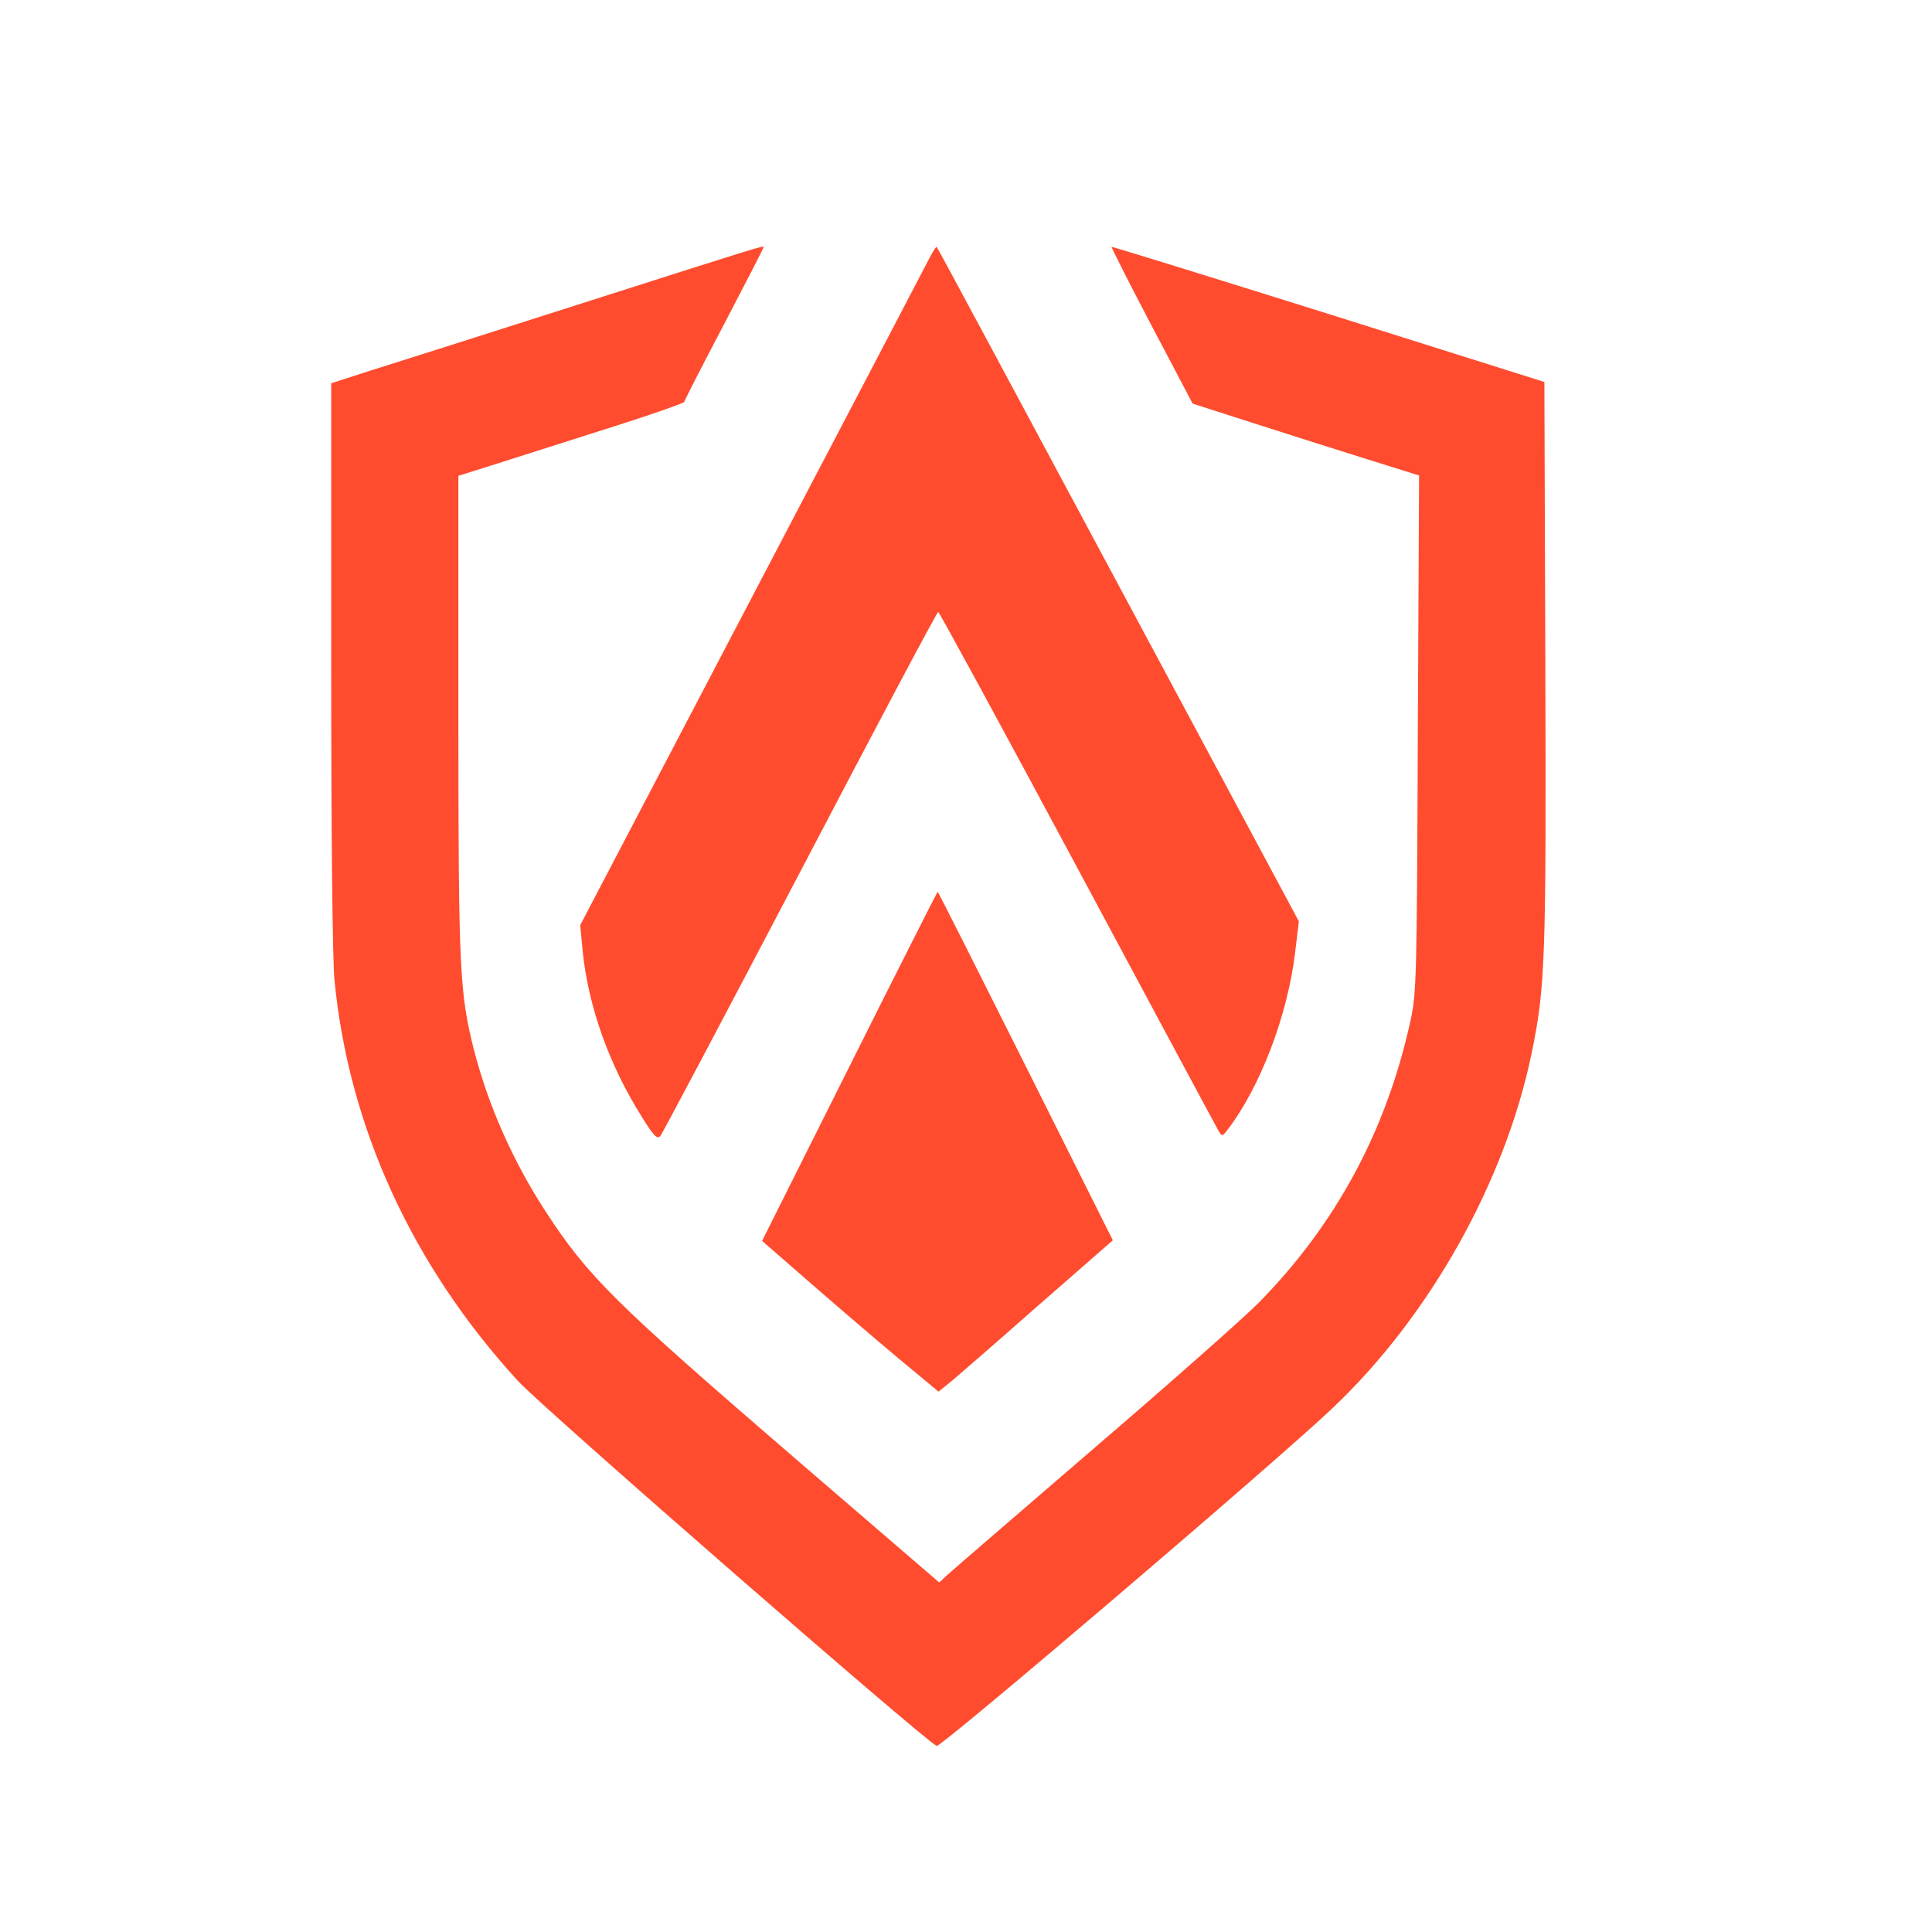
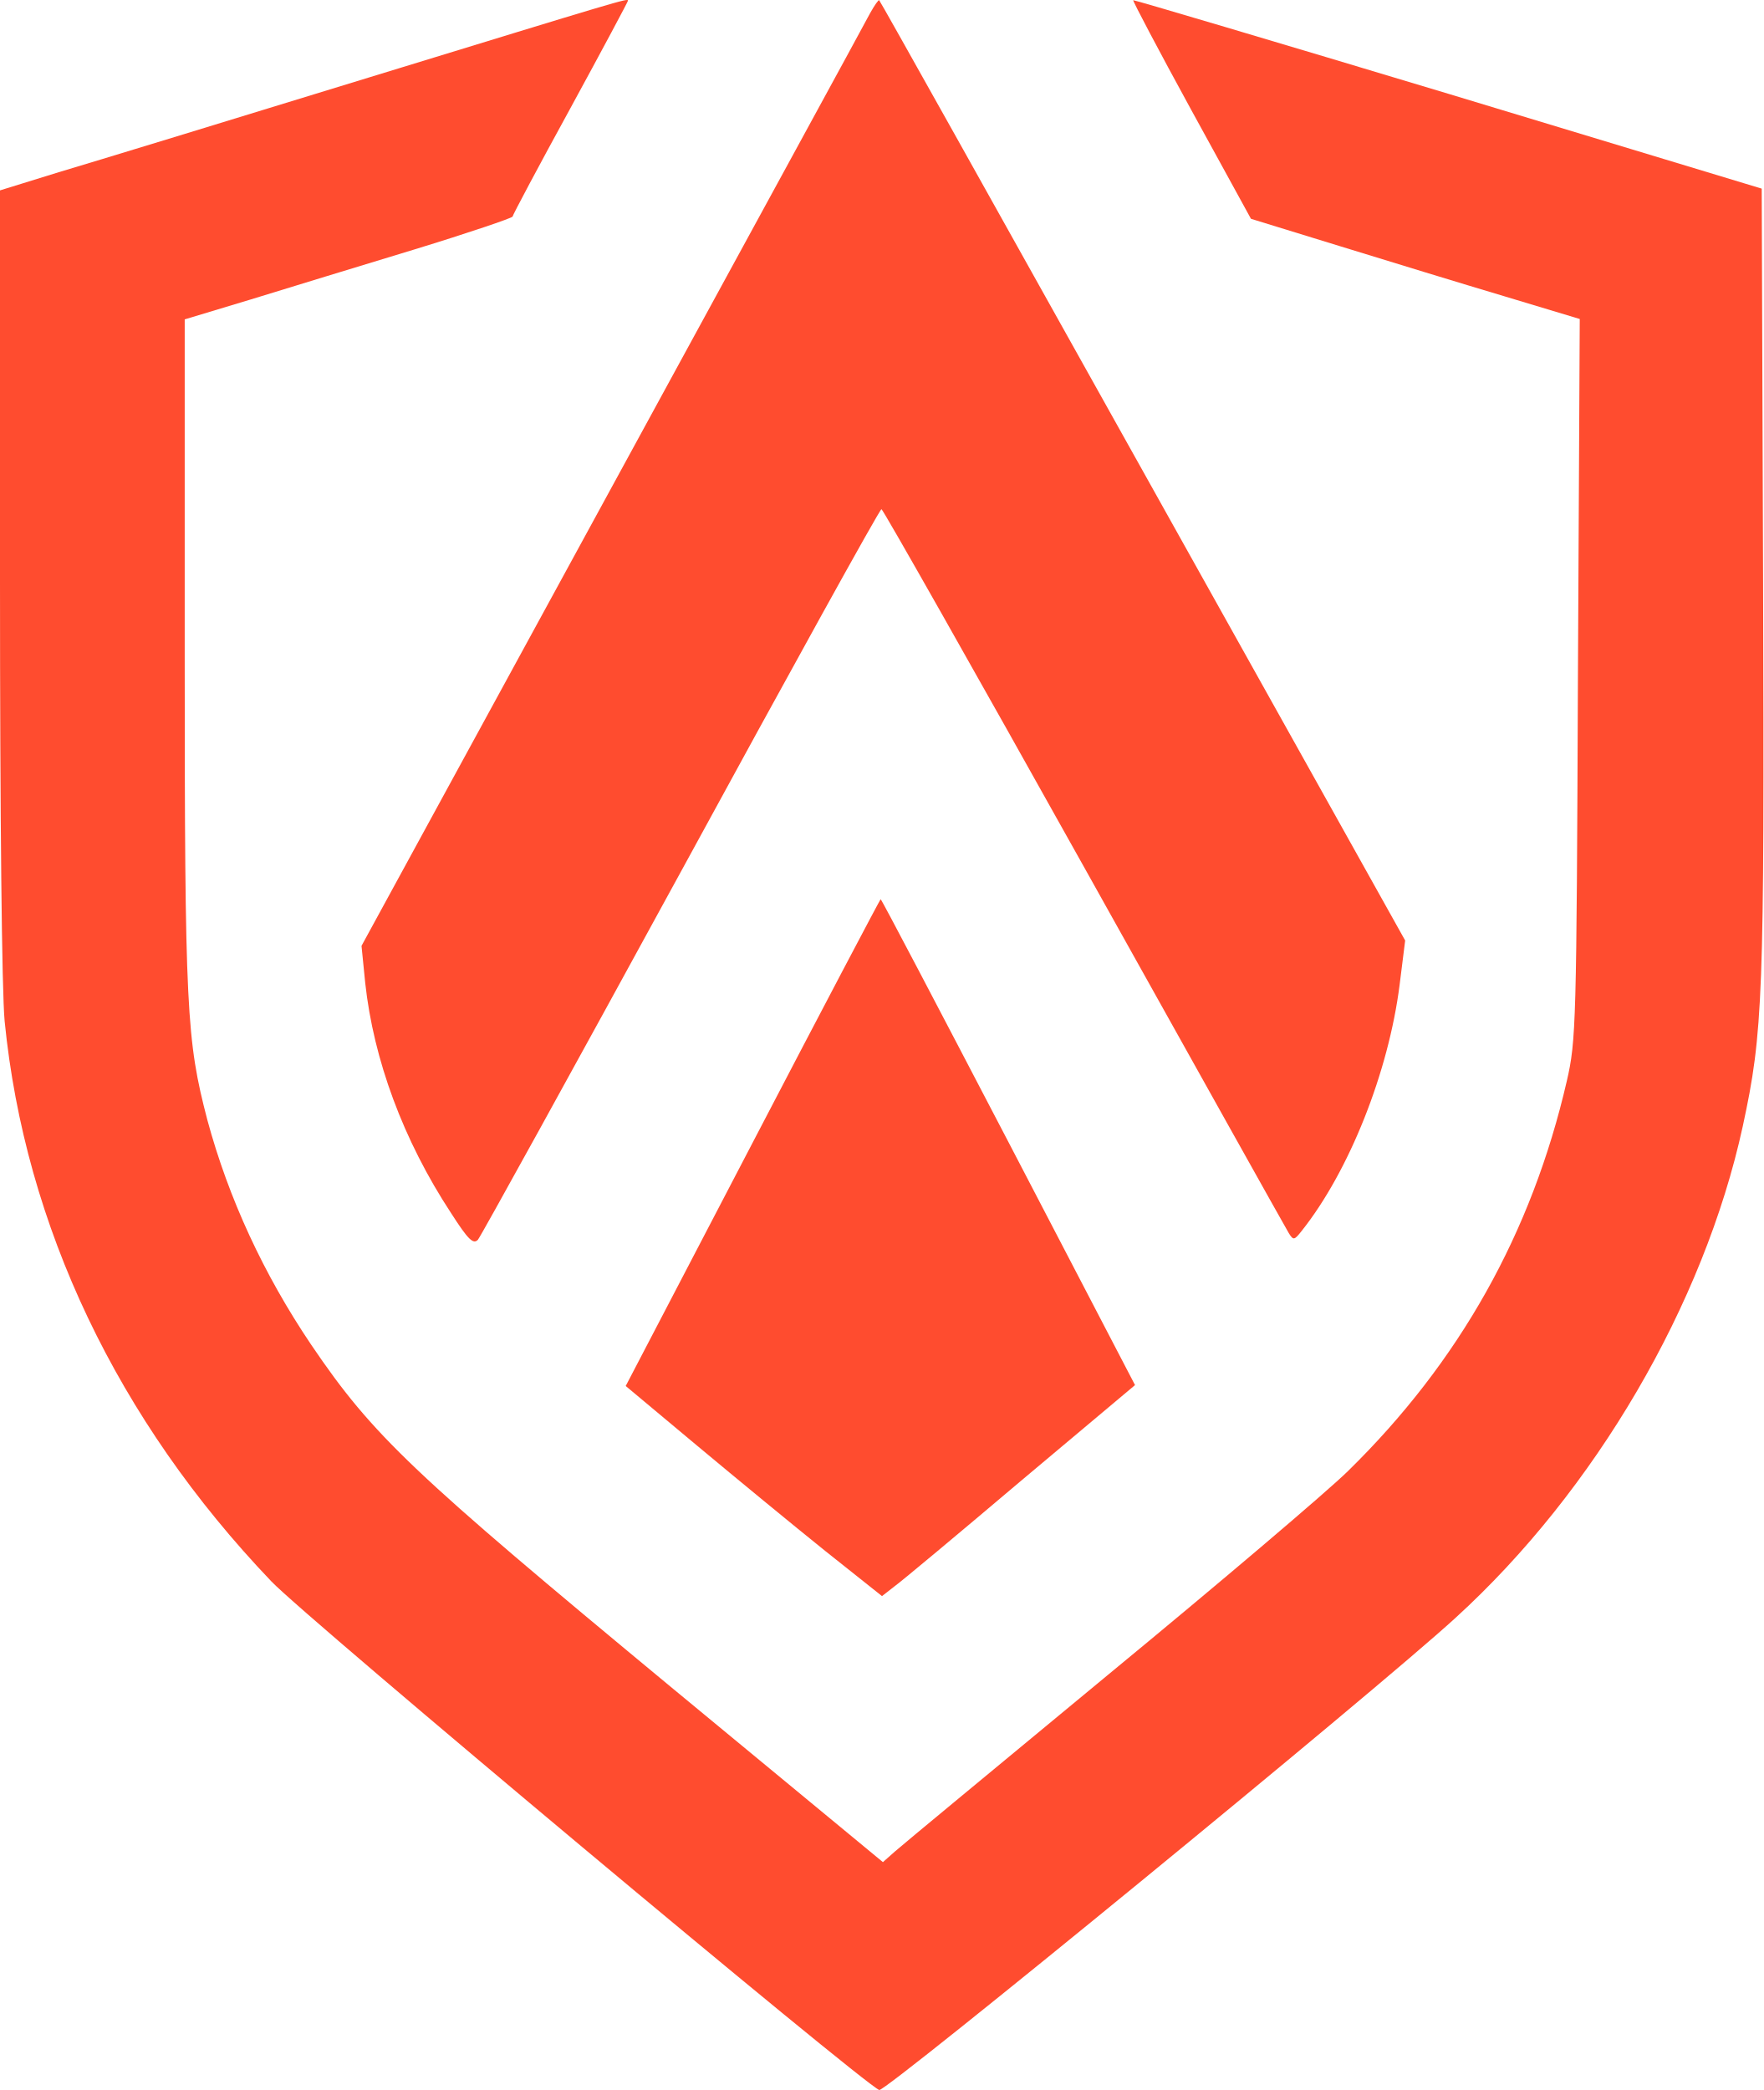
- <svg xmlns="http://www.w3.org/2000/svg" width="35" height="35" viewBox="0 0 35 35" fill="none">
-   <path d="M10.609 5.474C8.88 6.027 7.141 6.58 6.732 6.707L6 6.943V12.024C6 15.066 6.023 17.359 6.058 17.739C6.311 20.401 7.463 22.924 9.387 25.021C9.825 25.499 16.773 31.554 16.969 31.629C17.049 31.658 23.156 26.45 24.158 25.493C25.898 23.84 27.258 21.42 27.742 19.105C27.995 17.883 28.012 17.428 27.995 12.013L27.978 6.92L24.066 5.687C21.917 5.013 20.149 4.466 20.137 4.472C20.131 4.483 20.454 5.123 20.863 5.901L21.606 7.312L22.718 7.669C23.329 7.865 24.251 8.159 24.769 8.32L25.708 8.614L25.685 13.292C25.668 17.785 25.662 17.993 25.547 18.517C25.109 20.493 24.204 22.169 22.816 23.587C22.551 23.857 21.203 25.05 19.826 26.231C18.449 27.418 17.251 28.449 17.165 28.529L17.015 28.668L14.371 26.392C11.139 23.604 10.655 23.131 9.883 21.945C9.289 21.029 8.852 20.044 8.587 19.024C8.327 17.987 8.304 17.601 8.304 12.981V8.62L9.128 8.36C9.578 8.216 10.499 7.923 11.173 7.709C11.842 7.496 12.395 7.3 12.395 7.283C12.395 7.266 12.717 6.632 13.115 5.878C13.512 5.117 13.835 4.489 13.835 4.478C13.835 4.443 13.766 4.466 10.609 5.474Z" fill="#FF4C2F" />
-   <path d="M16.854 4.645C16.802 4.749 15.35 7.52 13.633 10.798L10.511 16.76L10.557 17.244C10.661 18.235 11.029 19.284 11.628 20.234C11.841 20.58 11.905 20.643 11.963 20.58C11.997 20.54 13.138 18.385 14.497 15.793C15.851 13.206 16.974 11.086 16.997 11.086C17.015 11.086 18.155 13.183 19.527 15.741C20.898 18.299 22.044 20.436 22.079 20.493C22.136 20.591 22.148 20.586 22.24 20.465C22.833 19.687 23.323 18.402 23.461 17.267L23.53 16.691L20.258 10.59C18.461 7.238 16.98 4.478 16.969 4.472C16.963 4.461 16.911 4.536 16.854 4.645Z" fill="#FF4C2F" />
-   <path d="M15.39 19.317L13.806 22.48L14.699 23.258C15.188 23.684 15.908 24.301 16.294 24.623L17.003 25.211L17.159 25.084C17.251 25.015 17.959 24.399 18.737 23.713L20.16 22.469L18.581 19.312C17.712 17.578 16.997 16.155 16.986 16.155C16.98 16.155 16.26 17.578 15.39 19.317Z" fill="#FF4C2F" />
+ <svg xmlns="http://www.w3.org/2000/svg" width="27" height="32" viewBox="0 0 27 32" fill="none">
+   <path d="M5.656 1.184C3.535 1.836 1.4 2.488 0.898 2.637L0 2.915V8.902C0 12.486 0.028 15.187 0.071 15.635C0.382 18.771 1.796 21.744 4.157 24.215C4.695 24.778 13.221 31.912 13.462 32C13.561 32.034 21.055 25.898 22.285 24.771C24.421 22.823 26.089 19.972 26.683 17.244C26.994 15.805 27.015 15.268 26.994 8.888L26.973 2.888L22.172 1.435C19.535 0.641 17.364 -0.003 17.35 0.003C17.343 0.017 17.739 0.77 18.241 1.687L19.153 3.35L20.518 3.77C21.267 4.001 22.398 4.347 23.035 4.537L24.187 4.884L24.159 10.395C24.138 15.689 24.131 15.934 23.989 16.551C23.452 18.88 22.342 20.855 20.638 22.524C20.313 22.843 18.658 24.248 16.968 25.64C15.279 27.038 13.808 28.253 13.702 28.348L13.518 28.511L10.273 25.83C6.307 22.545 5.713 21.988 4.765 20.59C4.037 19.511 3.5 18.35 3.175 17.149C2.856 15.927 2.828 15.472 2.828 10.028V4.89L3.839 4.585C4.391 4.415 5.522 4.069 6.349 3.818C7.169 3.567 7.848 3.336 7.848 3.316C7.848 3.295 8.244 2.549 8.732 1.659C9.22 0.764 9.615 0.024 9.615 0.01C9.615 -0.031 9.531 -0.003 5.656 1.184Z" fill="#FF4C2F" />
+   <path d="M13.319 0.207C13.256 0.33 11.474 3.594 9.367 7.457L5.535 14.482L5.592 15.052C5.719 16.219 6.171 17.455 6.907 18.575C7.168 18.982 7.246 19.056 7.317 18.982C7.359 18.934 8.759 16.396 10.428 13.341C12.089 10.294 13.468 7.796 13.496 7.796C13.517 7.796 14.917 10.267 16.6 13.28C18.283 16.294 19.69 18.812 19.732 18.88C19.803 18.995 19.817 18.989 19.93 18.846C20.658 17.93 21.259 16.416 21.429 15.079L21.514 14.4L17.498 7.212C15.292 3.262 13.475 0.011 13.461 0.004C13.454 -0.01 13.39 0.078 13.319 0.207Z" fill="#FF4C2F" />
+   <path d="M11.524 17.494L9.58 21.221L10.676 22.137C11.277 22.639 12.161 23.366 12.634 23.746L13.504 24.438L13.695 24.289C13.808 24.207 14.678 23.481 15.632 22.673L17.378 21.207L15.441 17.488C14.374 15.444 13.497 13.768 13.483 13.768C13.476 13.768 12.592 15.444 11.524 17.494Z" fill="#FF4C2F" />
</svg>
